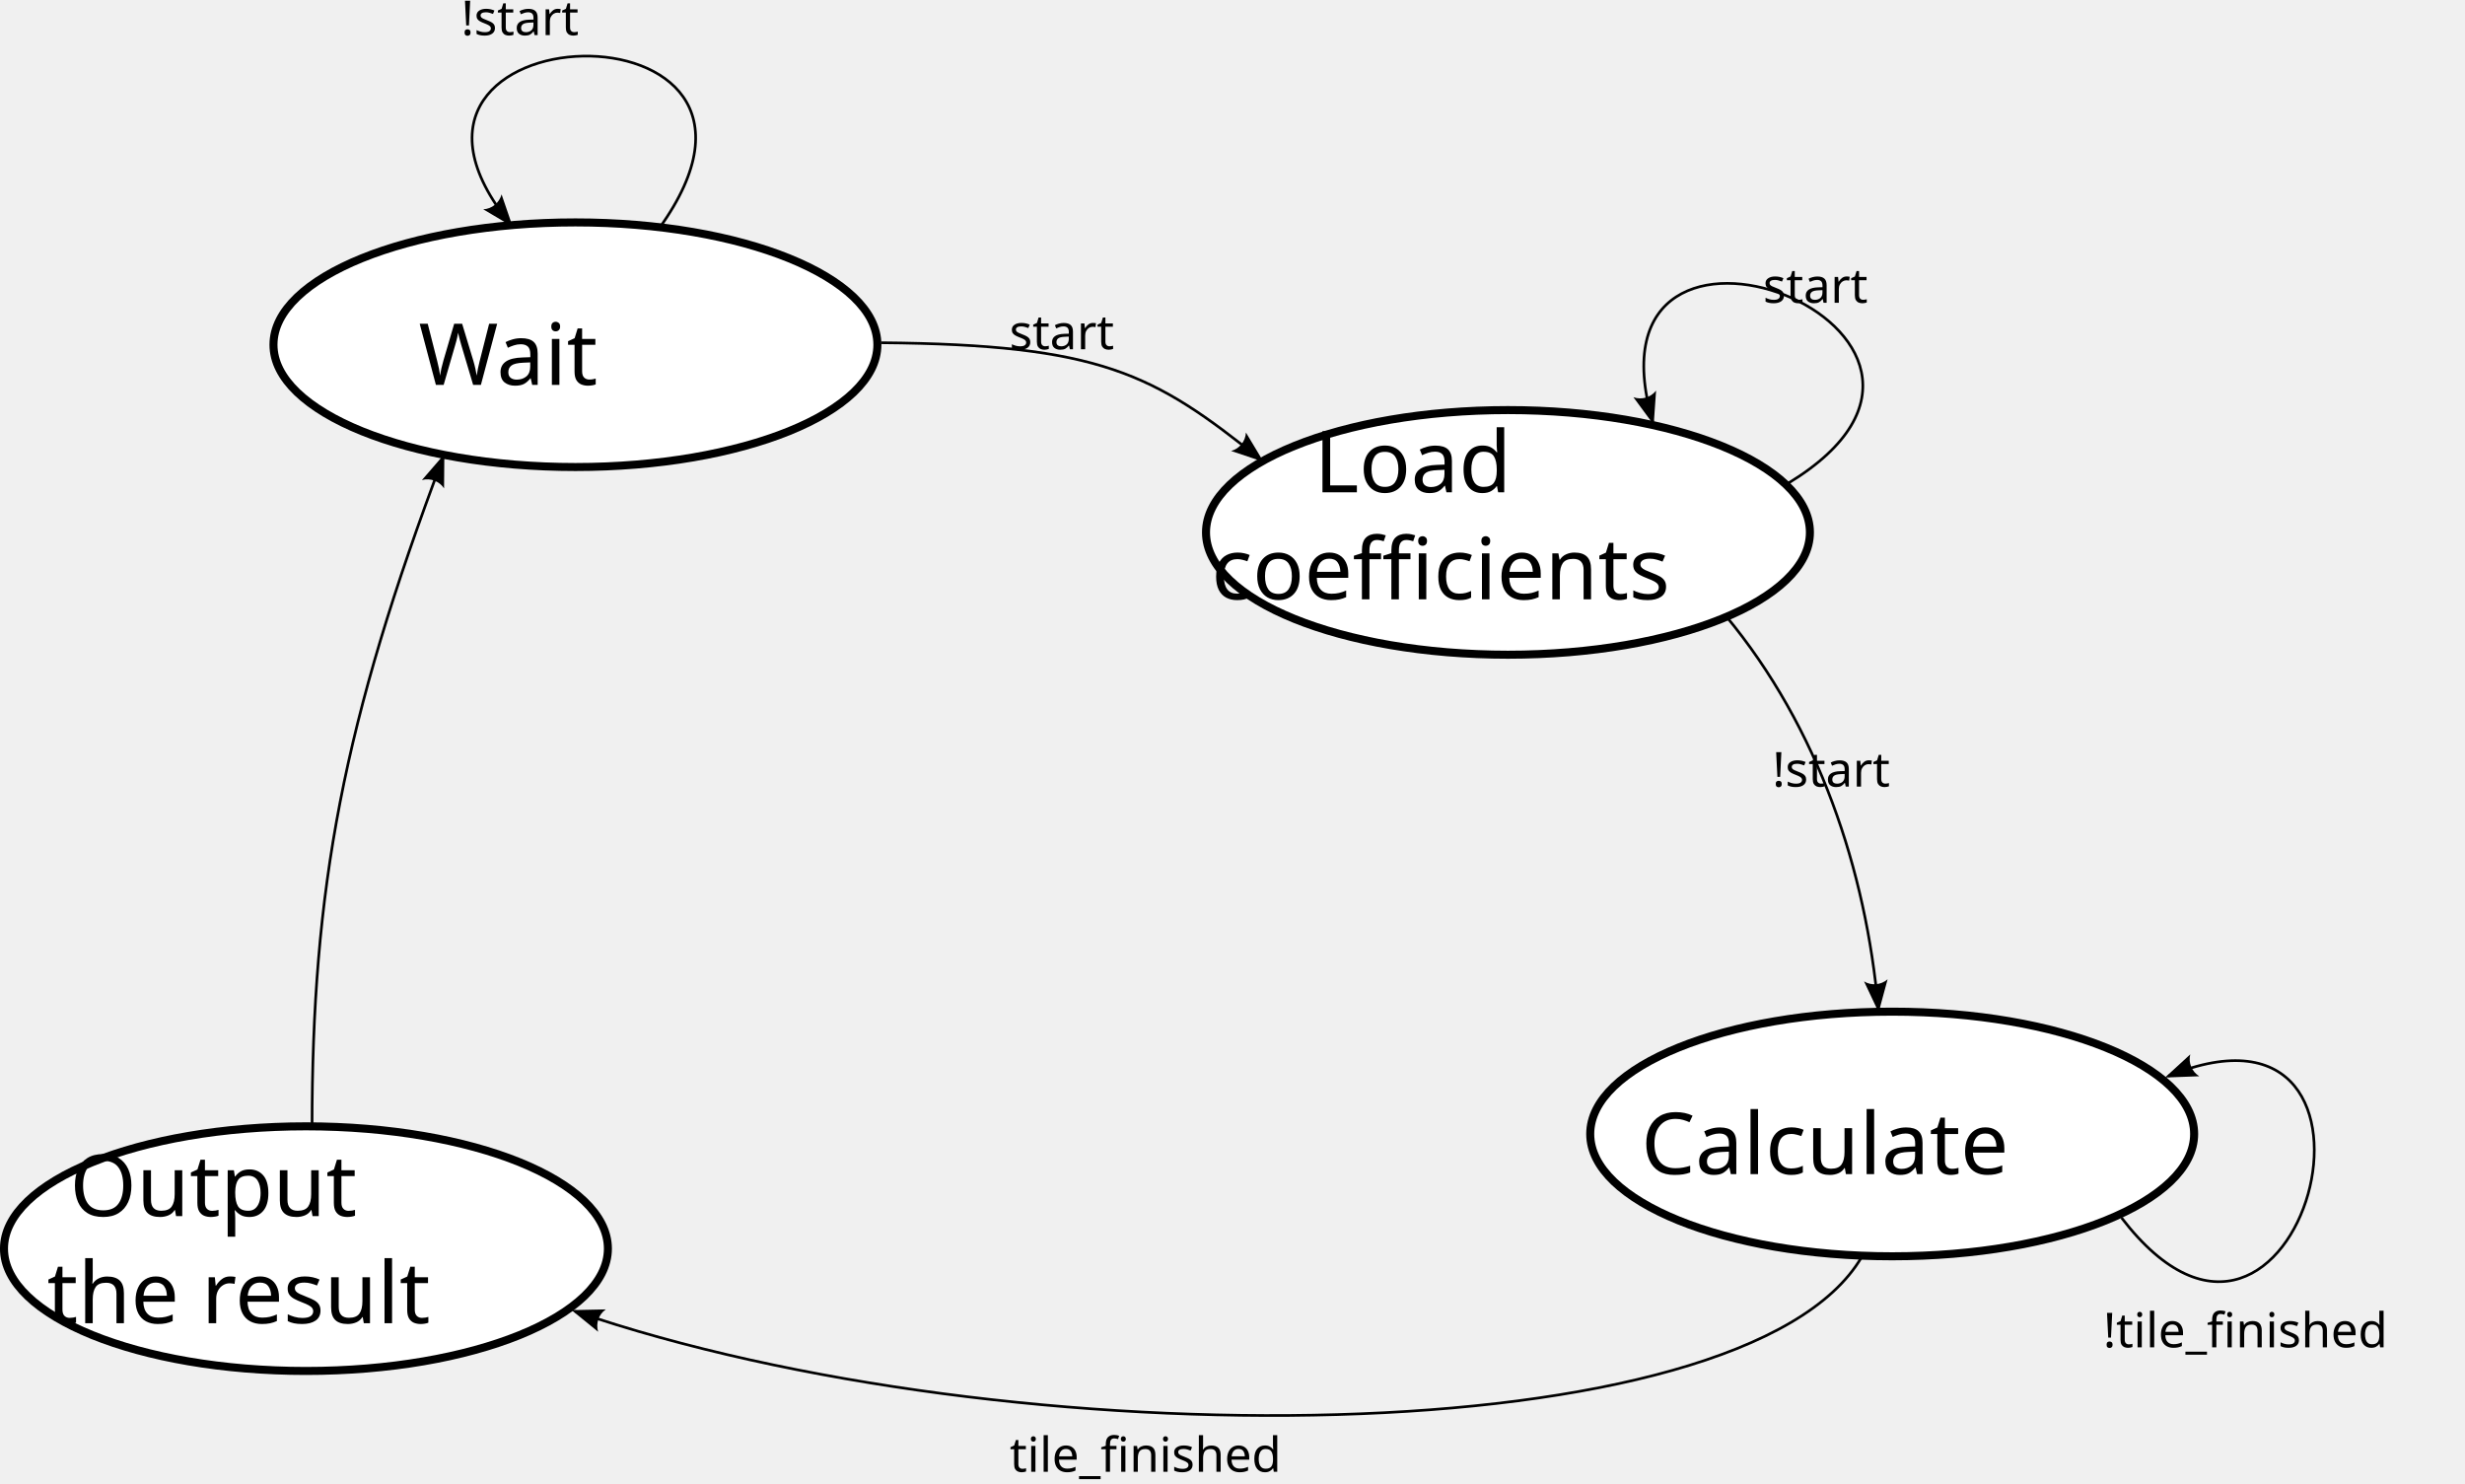
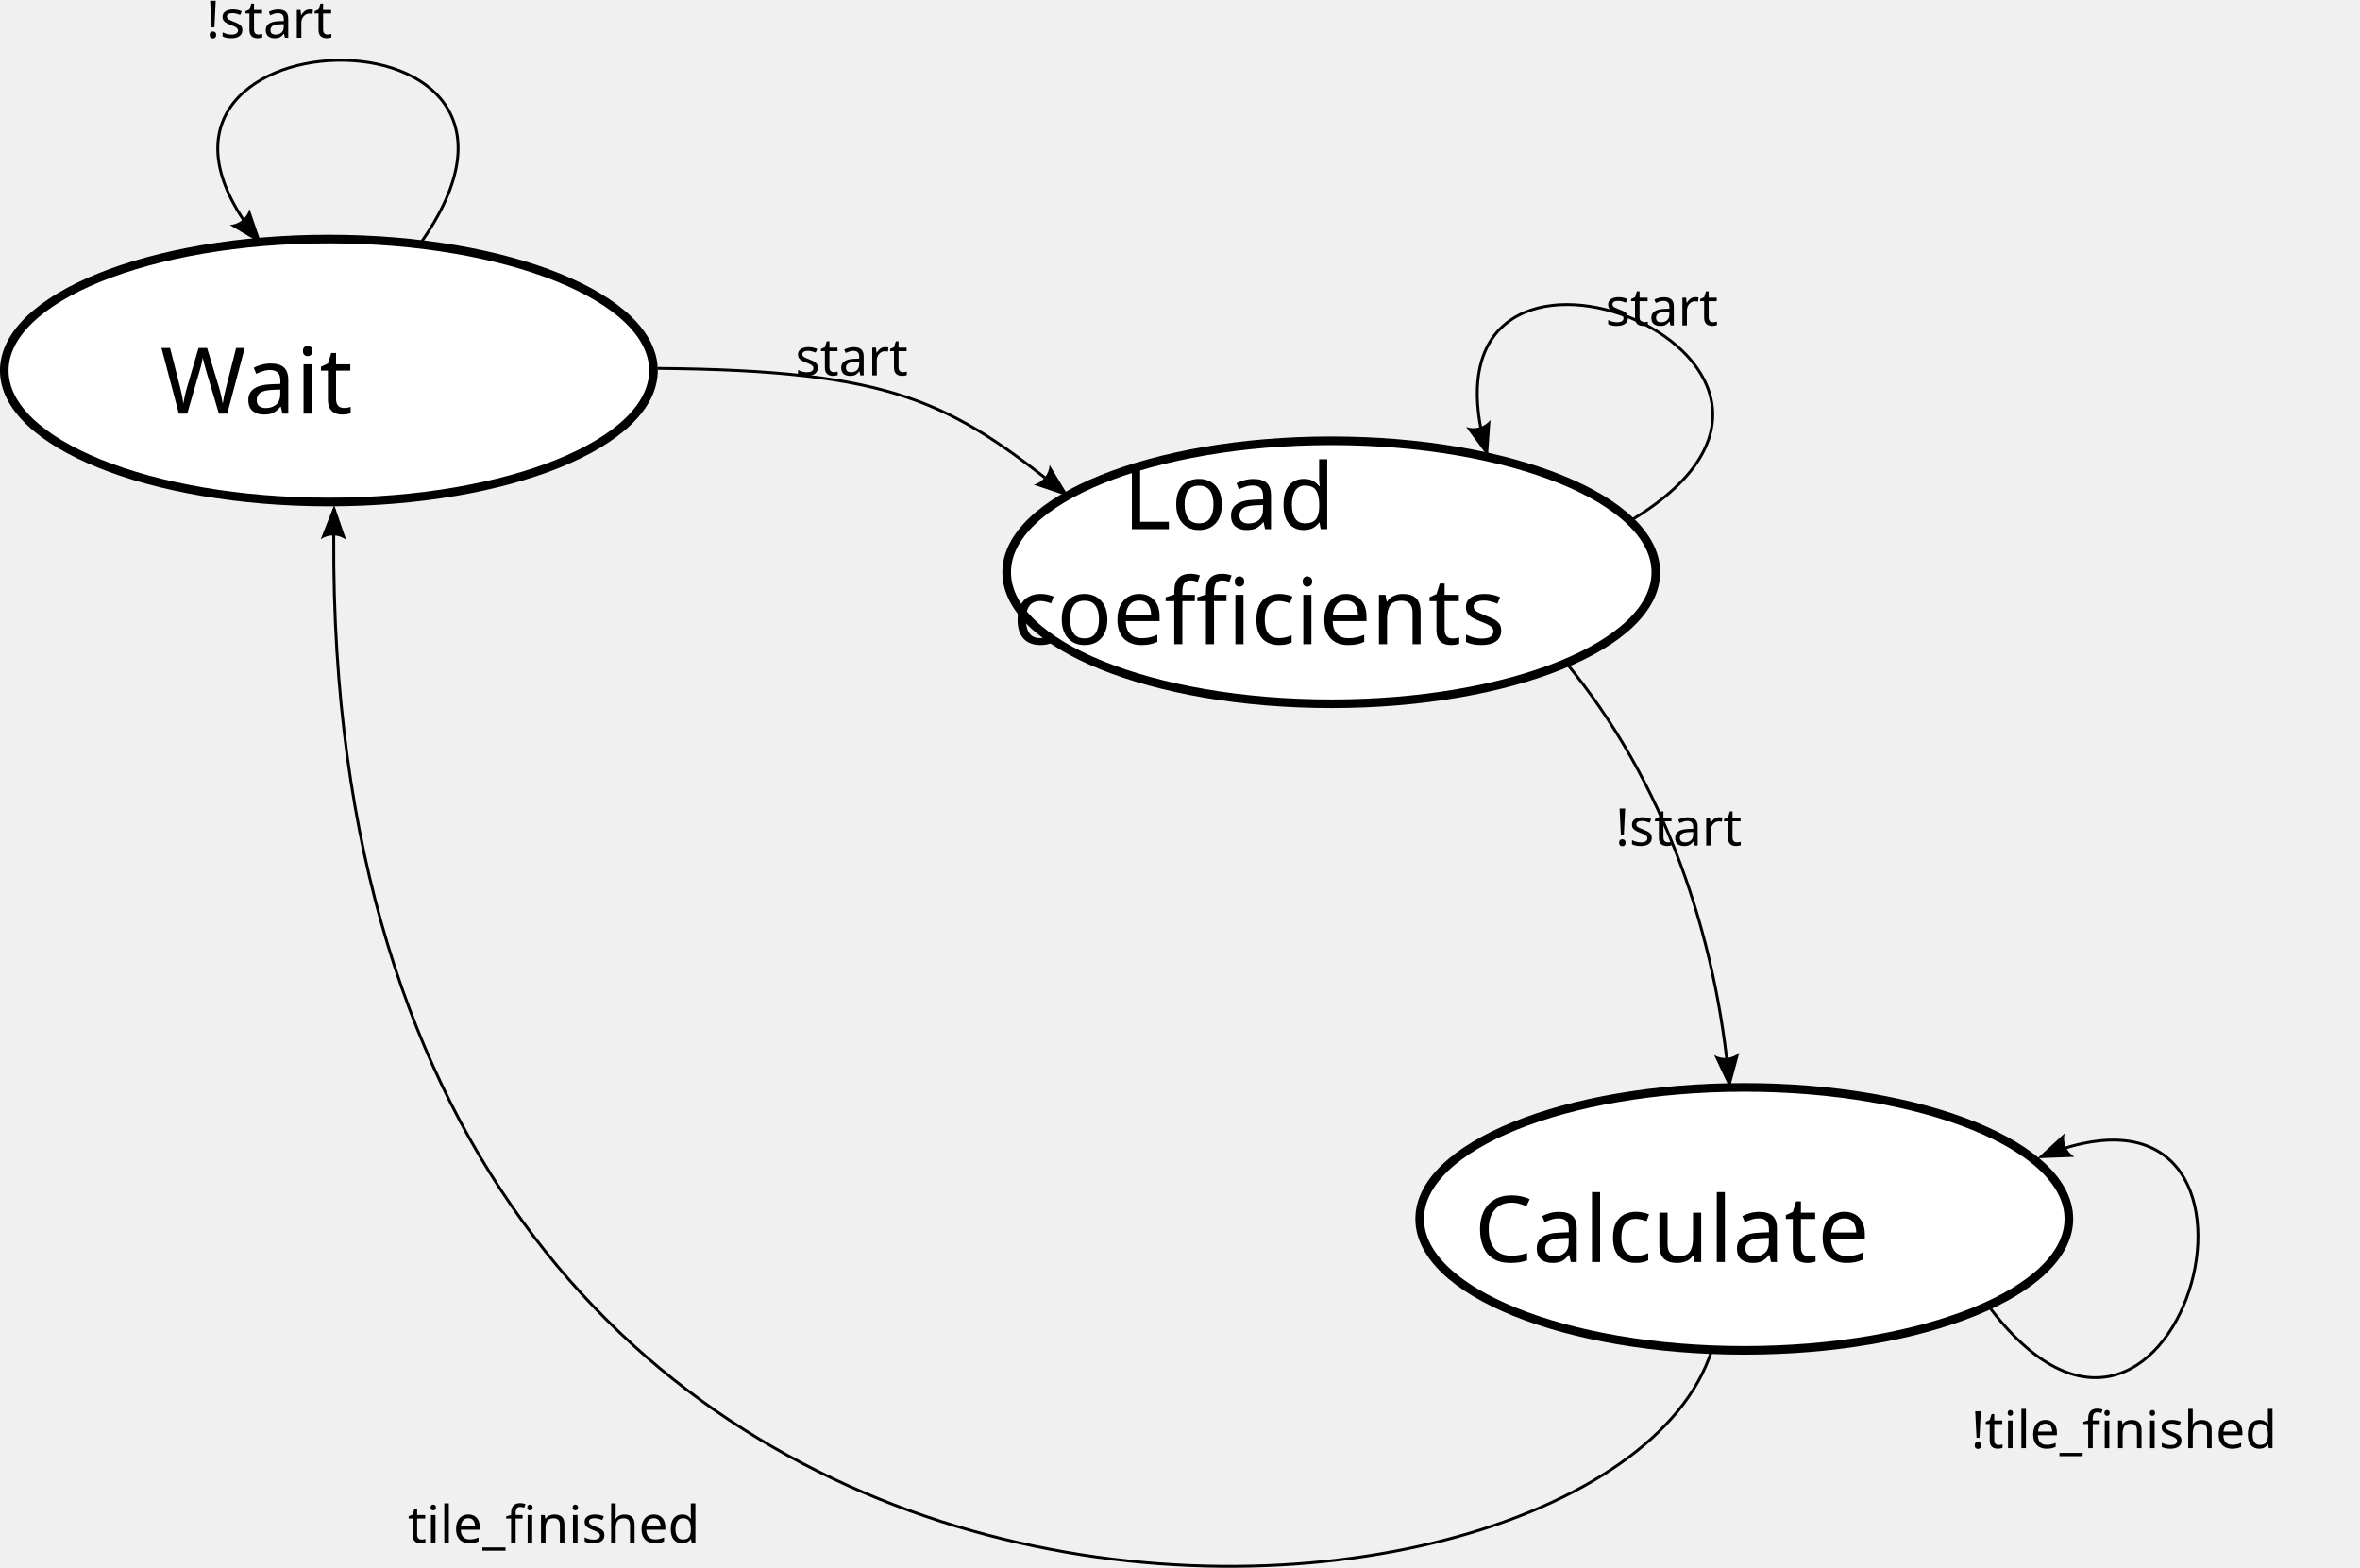
- <svg xmlns="http://www.w3.org/2000/svg" width="921.296" height="554.293" id="svg2" version="1.1">
+ <svg xmlns="http://www.w3.org/2000/svg" width="820.575" height="545.118" id="svg2" version="1.1">
  <defs id="defs4">
    <marker orient="auto" refY="0" refX="0" id="Arrow2Lend" style="overflow:visible">
      <path id="path3837" style="font-size:12px;fill-rule:evenodd;stroke-width:0.625;stroke-linejoin:round" d="M 8.719,4.034 -2.207,0.016 8.719,-4.002 c -1.745,2.372 -1.735,5.617 -6e-7,8.035 z" transform="matrix(-1.1,0,0,-1.1,-1.1,0)" />
    </marker>
    <marker orient="auto" refY="0" refX="0" id="Arrow1Mend" style="overflow:visible">
      <path id="path3825" d="M 0,0 5,-5 -12.5,0 5,5 0,0 z" style="fill-rule:evenodd;stroke:#000000;stroke-width:1pt;marker-start:none" transform="matrix(-0.4,0,0,-0.4,-4,0)" />
    </marker>
    <marker orient="auto" refY="0" refX="0" id="Arrow2Lend-8" style="overflow:visible">
      <path id="path3837-5" style="font-size:12px;fill-rule:evenodd;stroke-width:0.625;stroke-linejoin:round" d="M 8.719,4.034 -2.207,0.016 8.719,-4.002 c -1.745,2.372 -1.735,5.617 -6e-7,8.035 z" transform="matrix(-1.1,0,0,-1.1,-1.1,0)" />
    </marker>
    <marker orient="auto" refY="0" refX="0" id="Arrow2Lend-8-9" style="overflow:visible">
      <path id="path3837-5-5" style="font-size:12px;fill-rule:evenodd;stroke-width:0.625;stroke-linejoin:round" d="M 8.719,4.034 -2.207,0.016 8.719,-4.002 c -1.745,2.372 -1.735,5.617 -6e-7,8.035 z" transform="matrix(-1.1,0,0,-1.1,-1.1,0)" />
    </marker>
    <marker orient="auto" refY="0" refX="0" id="Arrow2Lend-8-9-4" style="overflow:visible">
      <path id="path3837-5-5-6" style="font-size:12px;fill-rule:evenodd;stroke-width:0.625;stroke-linejoin:round" d="M 8.719,4.034 -2.207,0.016 8.719,-4.002 c -1.745,2.372 -1.735,5.617 -6e-7,8.035 z" transform="matrix(-1.1,0,0,-1.1,-1.1,0)" />
    </marker>
    <marker orient="auto" refY="0" refX="0" id="Arrow2Lend-8-9-3" style="overflow:visible">
      <path id="path3837-5-5-64" style="font-size:12px;fill-rule:evenodd;stroke-width:0.625;stroke-linejoin:round" d="M 8.719,4.034 -2.207,0.016 8.719,-4.002 c -1.745,2.372 -1.735,5.617 -6e-7,8.035 z" transform="matrix(-1.1,0,0,-1.1,-1.1,0)" />
    </marker>
    <marker orient="auto" refY="0" refX="0" id="Arrow2Lend-8-9-34" style="overflow:visible">
      <path id="path3837-5-5-8" style="font-size:12px;fill-rule:evenodd;stroke-width:0.625;stroke-linejoin:round" d="M 8.719,4.034 -2.207,0.016 8.719,-4.002 c -1.745,2.372 -1.735,5.617 -6e-7,8.035 z" transform="matrix(-1.1,0,0,-1.1,-1.1,0)" />
    </marker>
    <marker orient="auto" refY="0" refX="0" id="Arrow2Lend-8-9-2" style="overflow:visible">
      <path id="path3837-5-5-643" style="font-size:12px;fill-rule:evenodd;stroke-width:0.625;stroke-linejoin:round" d="M 8.719,4.034 -2.207,0.016 8.719,-4.002 c -1.745,2.372 -1.735,5.617 -6e-7,8.035 z" transform="matrix(-1.1,0,0,-1.1,-1.1,0)" />
    </marker>
  </defs>
-   <g id="layer1" transform="translate(43.6413,20.04342)">
+   <g id="layer1" transform="translate(-57.08037,20.04342)">
    <path style="fill:#ffffff;fill-opacity:1;stroke:#000000;stroke-width:3;stroke-miterlimit:4;stroke-opacity:1;stroke-dasharray:none" id="path2985" d="m 407.143,63.076 c 0,25.247 -50.528,45.714 -112.857,45.714 -62.329,0 -112.857,-20.467 -112.857,-45.714 0,-25.247 50.528,-45.714 112.857,-45.714 62.329,0 112.857,20.467 112.857,45.714 z" transform="translate(-122.8571,45.71429)" />
    <text xml:space="preserve" style="font-size:40px;font-style:normal;font-weight:normal;text-align:center;line-height:125%;letter-spacing:0px;word-spacing:0px;text-anchor:middle;fill:#000000;fill-opacity:1;stroke:none;font-family:Sans" x="172.274" y="123.791" id="text3755">
      <tspan id="tspan3757" x="172.274" y="123.791" style="font-size:32px">Wait</tspan>
    </text>
    <path style="fill:#ffffff;fill-opacity:1;stroke:#000000;stroke-width:3;stroke-miterlimit:4;stroke-opacity:1;stroke-dasharray:none" id="path2985-4" d="m 407.143,63.076 c 0,25.247 -50.528,45.714 -112.857,45.714 -62.329,0 -112.857,-20.467 -112.857,-45.714 0,-25.247 50.528,-45.714 112.857,-45.714 62.329,0 112.857,20.467 112.857,45.714 z" transform="translate(225.6737,115.8571)" />
    <text xml:space="preserve" style="font-size:40px;font-style:normal;font-weight:normal;text-align:center;line-height:125%;letter-spacing:0px;word-spacing:0px;text-anchor:middle;fill:#000000;fill-opacity:1;stroke:none;font-family:Sans" x="520.805" y="163.934" id="text3755-2">
      <tspan id="tspan3757-5" x="520.805" y="163.934" style="font-size:32px">Load</tspan>
      <tspan x="520.805" y="203.934" id="tspan3024" style="font-size:32px">coefficients</tspan>
    </text>
    <path style="fill:none;stroke:#000000;stroke-width:1px;stroke-linecap:butt;stroke-linejoin:miter;stroke-opacity:1;marker-start:none;marker-end:url(#Arrow2Lend-8-9)" d="M 202.85,65.125 C 266.421,-23.446 81.421,-17.017 147.135,63.697" id="path4750" />
    <text xml:space="preserve" style="font-size:40px;font-style:normal;font-weight:normal;text-align:center;line-height:125%;letter-spacing:0px;word-spacing:0px;text-anchor:middle;fill:#000000;fill-opacity:1;stroke:none;font-family:Sans" x="176.693" y="-6.921" id="text4681-7">
      <tspan id="tspan4683-4" x="176.693" y="-6.921" style="font-size:18px;text-align:center;text-anchor:middle">!start</tspan>
    </text>
    <path style="fill:#ffffff;fill-opacity:1;stroke:#000000;stroke-width:3;stroke-miterlimit:4;stroke-opacity:1;stroke-dasharray:none" id="path2985-9" d="m 407.143,63.076 c 0,25.247 -50.528,45.714 -112.857,45.714 -62.329,0 -112.857,-20.467 -112.857,-45.714 0,-25.247 50.528,-45.714 112.857,-45.714 62.329,0 112.857,20.467 112.857,45.714 z" transform="translate(369.2783,340.6838)" />
    <text xml:space="preserve" style="font-size:40px;font-style:normal;font-weight:normal;text-align:center;line-height:125%;letter-spacing:0px;word-spacing:0px;text-anchor:middle;fill:#000000;fill-opacity:1;stroke:none;font-family:Sans" x="664.41" y="418.76" id="text3755-9">
      <tspan id="tspan3757-3" x="664.41" y="418.76" style="font-size:32px">Calculate</tspan>
    </text>
-     <path style="fill:#ffffff;fill-opacity:1;stroke:#000000;stroke-width:3;stroke-miterlimit:4;stroke-opacity:1;stroke-dasharray:none" id="path2985-4-2" d="m 407.143,63.076 c 0,25.247 -50.528,45.714 -112.857,45.714 -62.329,0 -112.857,-20.467 -112.857,-45.714 0,-25.247 50.528,-45.714 112.857,-45.714 62.329,0 112.857,20.467 112.857,45.714 z" transform="translate(-223.5788,383.5409)" />
-     <text xml:space="preserve" style="font-size:40px;font-style:normal;font-weight:normal;text-align:center;line-height:125%;letter-spacing:0px;word-spacing:0px;text-anchor:middle;fill:#000000;fill-opacity:1;stroke:none;font-family:Sans" x="71.552" y="434.475" id="text3755-2-6">
-       <tspan x="76.646" y="434.475" id="tspan3024-2" style="font-size:32px">Output </tspan>
-       <tspan x="71.552" y="474.475" style="font-size:32px" id="tspan3132">the result</tspan>
-     </text>
    <path style="fill:none;stroke:#000000;stroke-width:1px;stroke-linecap:butt;stroke-linejoin:miter;stroke-opacity:1;marker-end:url(#Arrow2Lend-8-9-3)" d="m 269.286,138.523 c 82.143,0.714 101.781,11.492 141.877,43.715" id="path3138" transform="translate(16.4212,-30.47674)" />
    <path style="fill:none;stroke:#000000;stroke-width:1px;stroke-linecap:butt;stroke-linejoin:miter;stroke-opacity:1;marker-end:url(#Arrow2Lend-8-9-3)" d="m 584.878,240.501 c 34.85,41.921 52.528,95.459 57.074,146.977" id="path4136" transform="translate(16.4212,-30.47674)" />
-     <path style="fill:none;stroke:#000000;stroke-width:1px;stroke-linecap:butt;stroke-linejoin:miter;stroke-opacity:1;marker-end:url(#Arrow2Lend-8-9-3)" d="m 635.73,480.242 c -43.571,74.286 -318.766,75.959 -480.909,20.245" id="path4330" transform="translate(16.4212,-30.47674)" />
-     <path style="fill:none;stroke:#000000;stroke-width:1px;stroke-linecap:butt;stroke-linejoin:miter;stroke-opacity:1;marker-end:url(#Arrow2Lend-8-9-3)" d="m 56.569,431.924 c 0,-89.502 11.617,-151.523 48.992,-250.518" id="path4524" transform="translate(16.4212,-30.47674)" />
+     <path style="fill:none;stroke:#000000;stroke-width:1px;stroke-linecap:butt;stroke-linejoin:miter;stroke-opacity:1;marker-end:url(#Arrow2Lend-8-9-3)" d="M 635.73,480.242 C 597.873,597.385 147.462,627.219 156.842,187.34" id="path4330" transform="translate(16.4212,-30.47674)" />
    <text xml:space="preserve" style="font-size:40px;font-style:normal;font-weight:normal;text-align:center;line-height:125%;letter-spacing:0px;word-spacing:0px;text-anchor:middle;fill:#000000;fill-opacity:1;stroke:none;font-family:Sans" x="379.191" y="110.477" id="text4681-7-4">
      <tspan id="tspan4683-4-4" x="379.191" y="110.477" style="font-size:18px;text-align:center;text-anchor:middle">start</tspan>
    </text>
    <text xml:space="preserve" style="font-size:40px;font-style:normal;font-weight:normal;text-align:center;line-height:125%;letter-spacing:0px;word-spacing:0px;text-anchor:middle;fill:#000000;fill-opacity:1;stroke:none;font-family:Sans" x="666.751" y="273.934" id="text4681-7-4-0">
      <tspan id="tspan4683-4-4-4" x="666.751" y="273.934" style="font-size:18px;text-align:center;text-anchor:middle">!start</tspan>
    </text>
-     <text xml:space="preserve" style="font-size:40px;font-style:normal;font-weight:normal;text-align:center;line-height:125%;letter-spacing:0px;word-spacing:0px;text-anchor:middle;fill:#000000;fill-opacity:1;stroke:none;font-family:Sans" x="410.498" y="530.005" id="text4681-7-4-6">
-       <tspan id="tspan4683-4-4-8" x="410.498" y="530.005" style="font-size:18px;text-align:center;text-anchor:middle">tile_finished</tspan>
+     <text xml:space="preserve" style="font-size:40px;font-style:normal;font-weight:normal;text-align:center;line-height:125%;letter-spacing:0px;word-spacing:0px;text-anchor:middle;fill:#000000;fill-opacity:1;stroke:none;font-family:Sans" x="275.643" y="516.368" id="text4681-7-4-6">
+       <tspan id="tspan4683-4-4-8" x="275.643" y="516.368" style="font-size:18px;text-align:center;text-anchor:middle">tile_finished</tspan>
    </text>
    <path style="fill:none;stroke:#000000;stroke-width:1px;stroke-linecap:butt;stroke-linejoin:miter;stroke-opacity:1;marker-start:none;marker-end:url(#Arrow2Lend-8-9)" d="M 624.771,160.518 C 717.888,103.814 545.074,37.47 574.04,137.441" id="path4750-5" />
    <text xml:space="preserve" style="font-size:40px;font-style:normal;font-weight:normal;text-align:center;line-height:125%;letter-spacing:0px;word-spacing:0px;text-anchor:middle;fill:#000000;fill-opacity:1;stroke:none;font-family:Sans" x="660.878" y="93.11" id="text4681-7-8">
      <tspan id="tspan4683-4-2" x="660.878" y="93.11" style="font-size:18px;text-align:center;text-anchor:middle">start</tspan>
    </text>
    <path style="fill:none;stroke:#000000;stroke-width:1px;stroke-linecap:butt;stroke-linejoin:miter;stroke-opacity:1;marker-start:none;marker-end:url(#Arrow2Lend-8-9)" d="m 749.265,435.065 c 66.39,86.479 113.762,-92.469 17.487,-52.918" id="path4750-8" />
    <text xml:space="preserve" style="font-size:40px;font-style:normal;font-weight:normal;text-align:center;line-height:125%;letter-spacing:0px;word-spacing:0px;text-anchor:middle;fill:#000000;fill-opacity:1;stroke:none;font-family:Sans" x="821.581" y="483.494" id="text4681-7-6">
      <tspan id="tspan4683-4-7" x="821.581" y="483.494" style="font-size:18px;text-align:center;text-anchor:middle">!tile_finished</tspan>
    </text>
  </g>
</svg>
